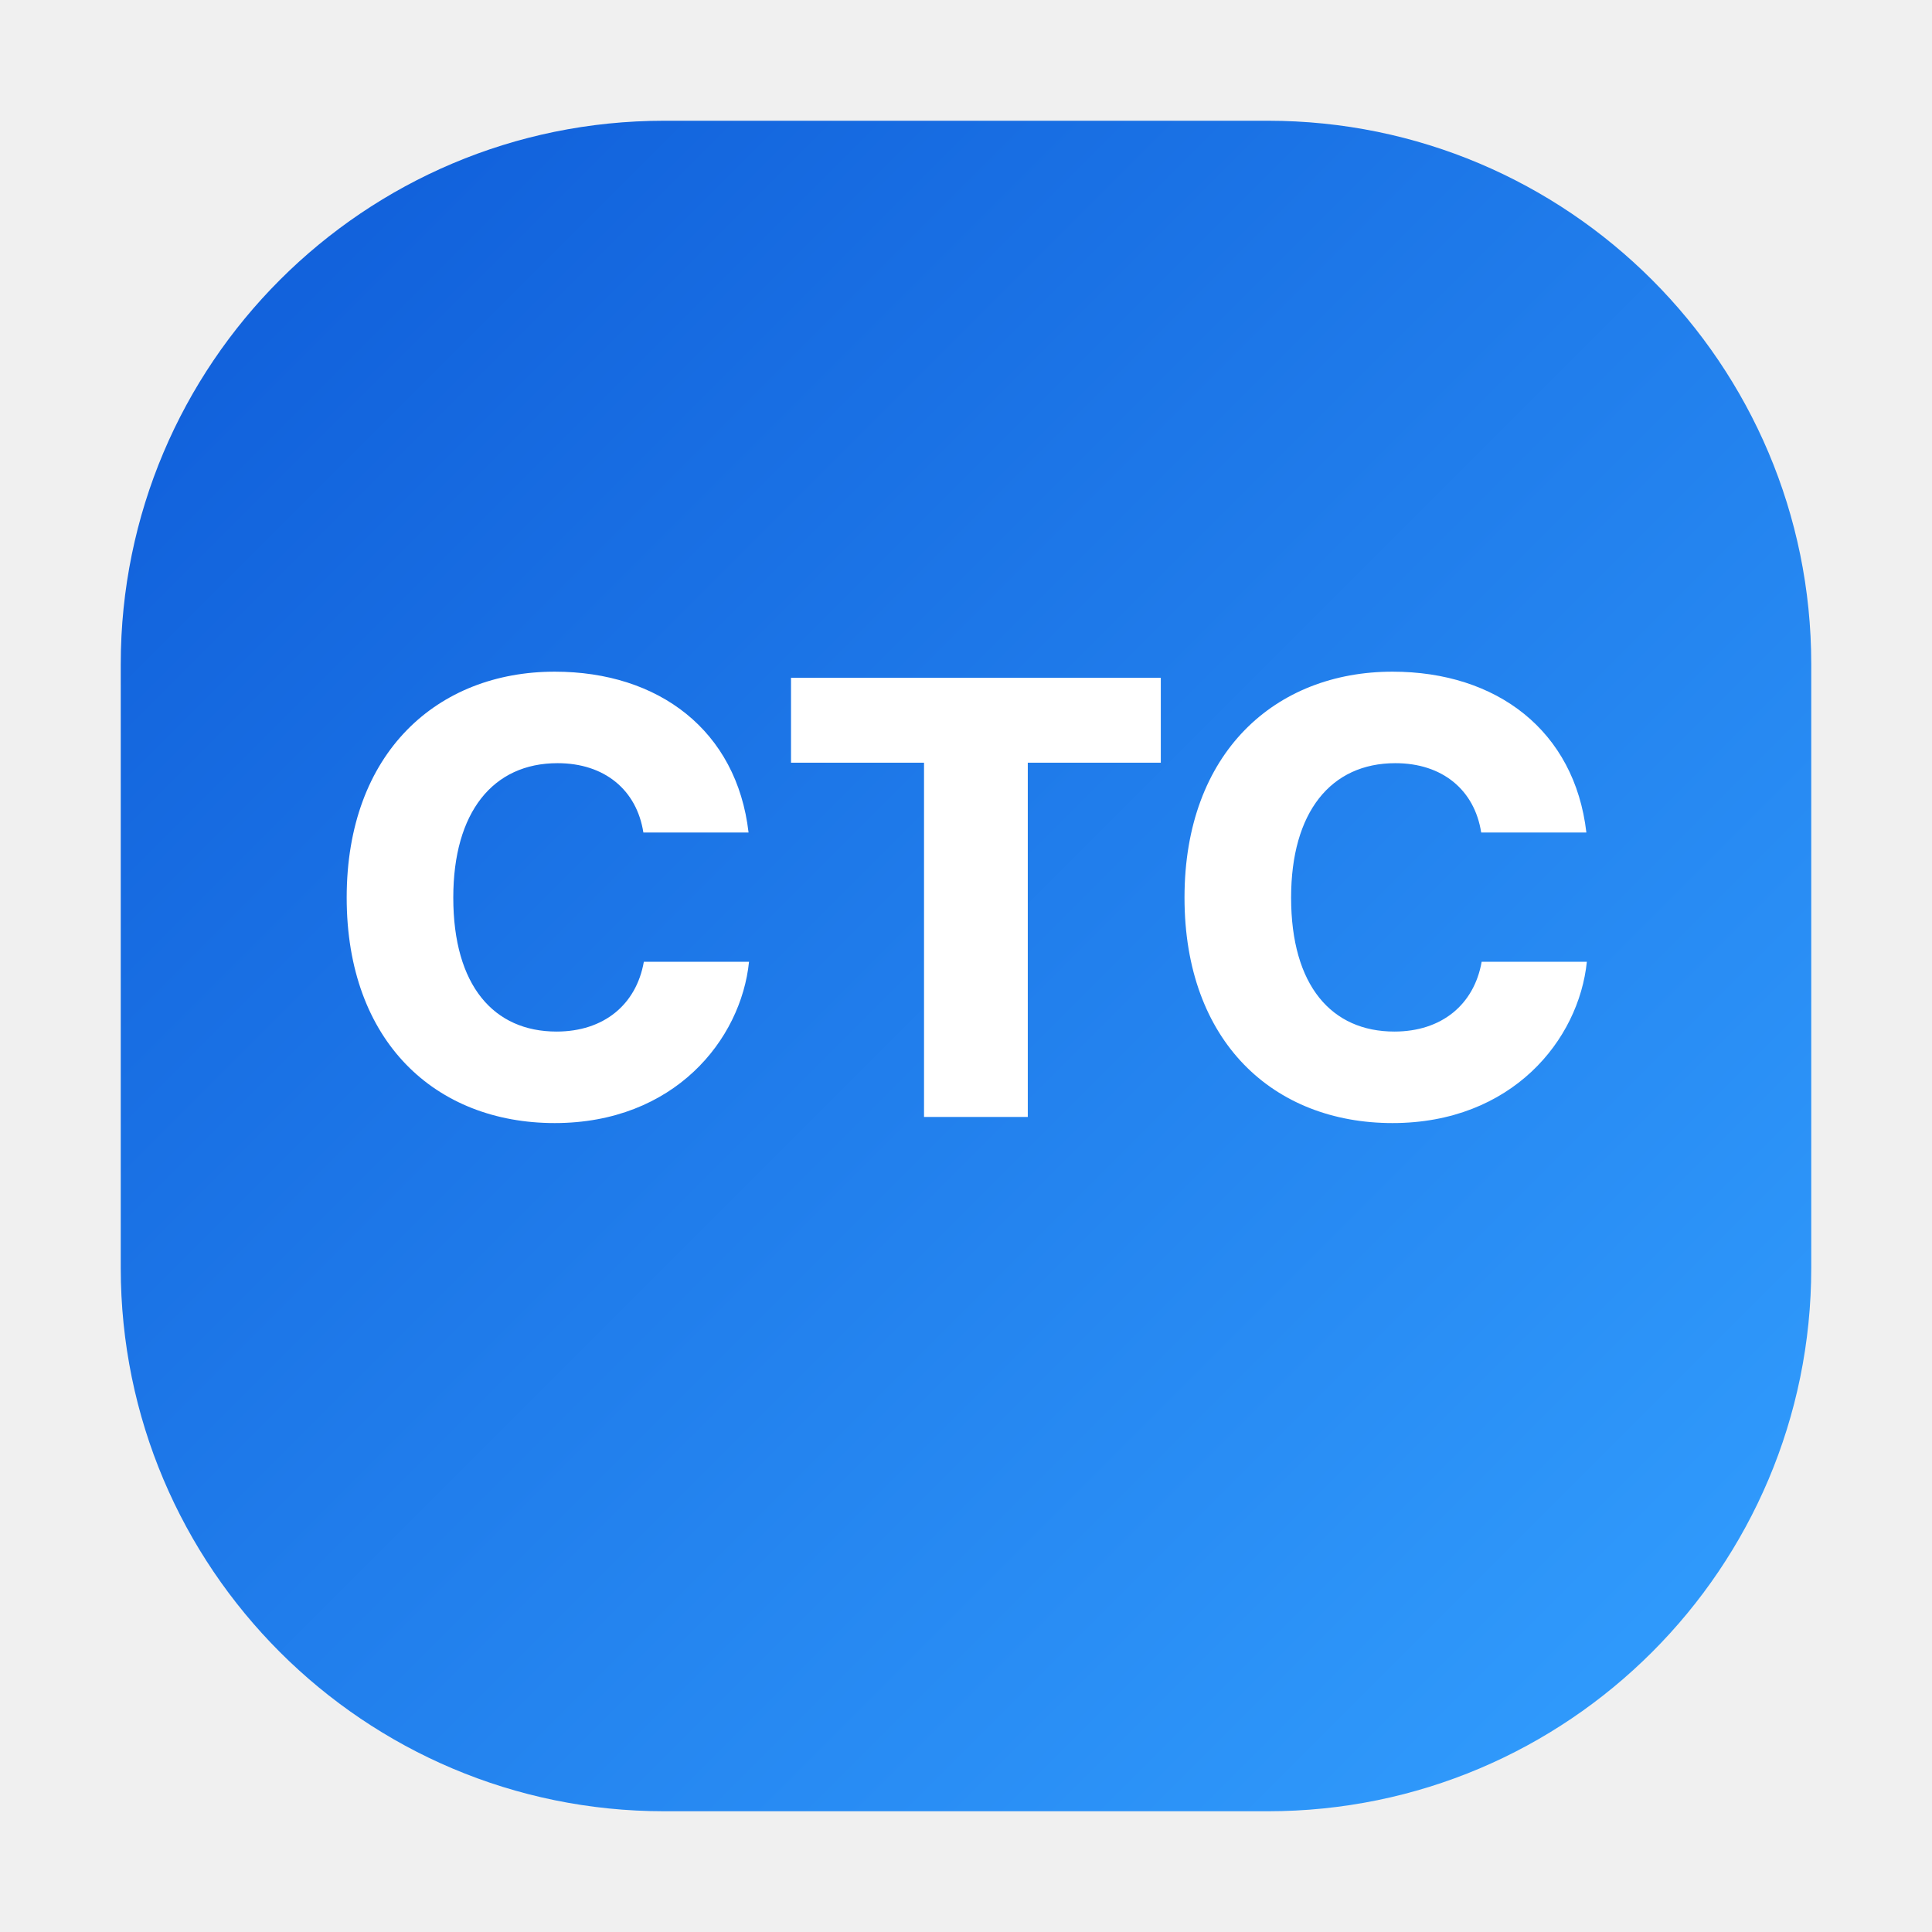
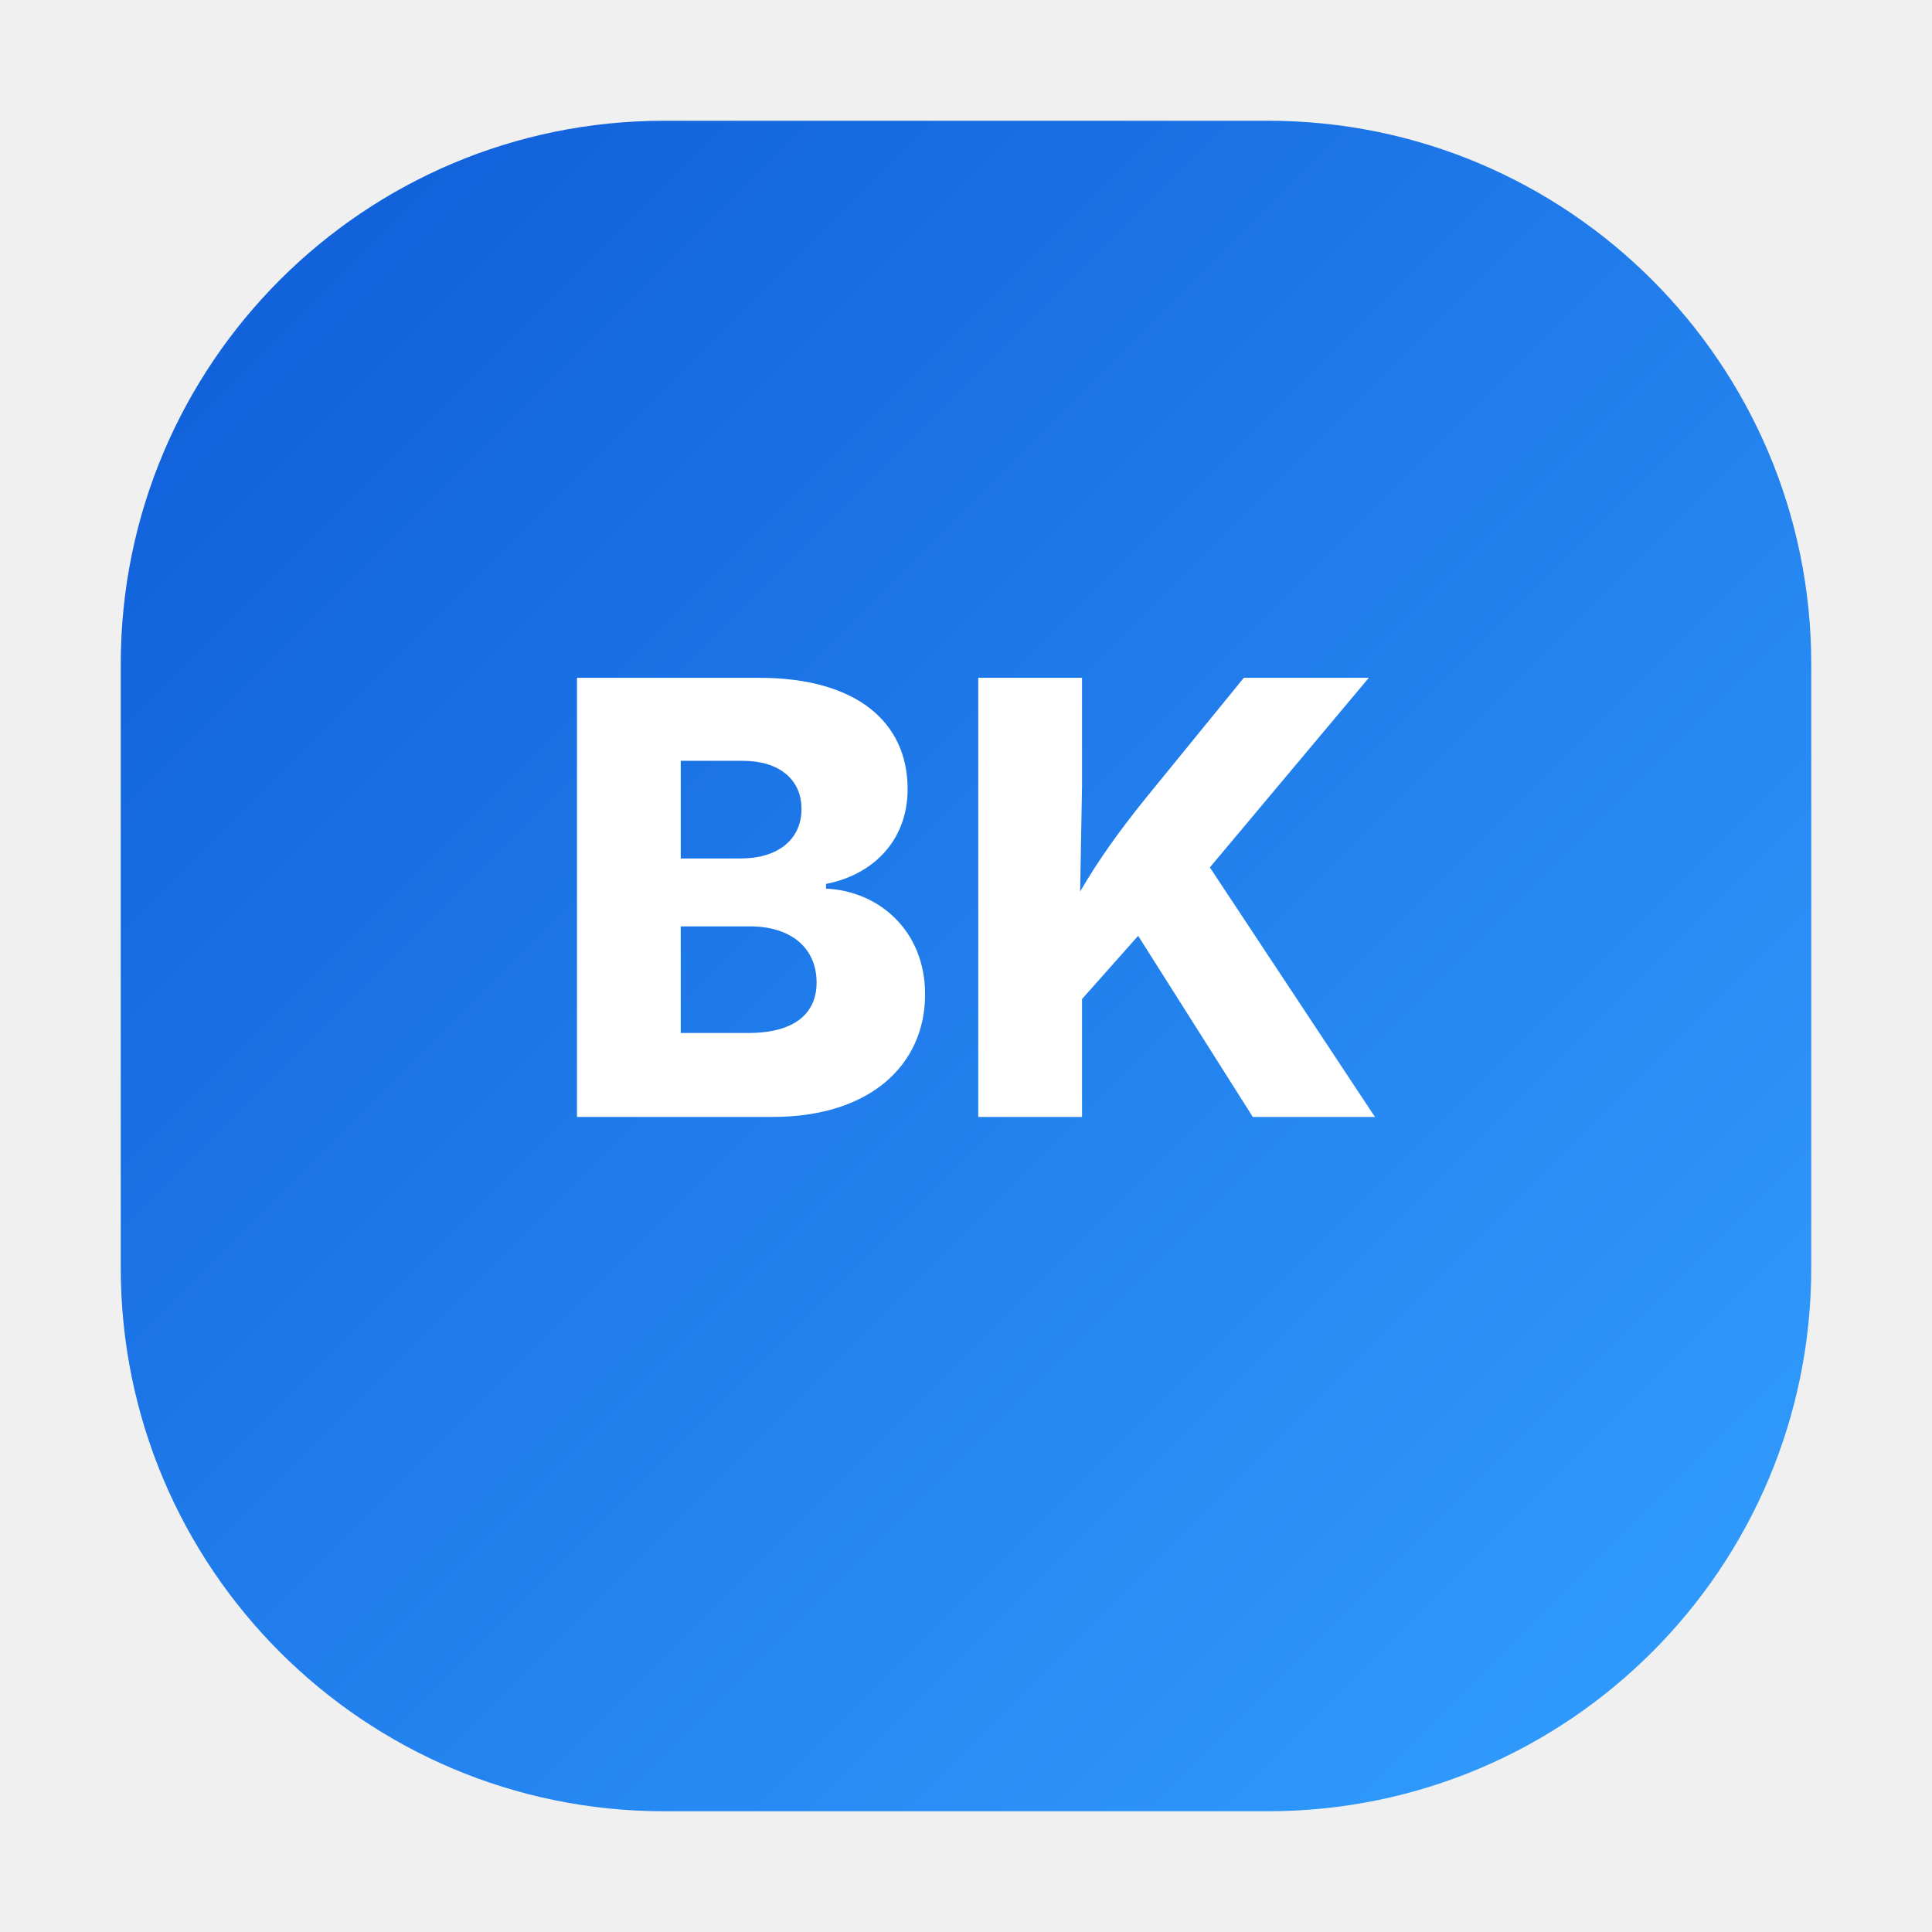
- <svg xmlns="http://www.w3.org/2000/svg" viewBox="0 0 64 64" role="img" aria-label="CodeTheCurrent logo">
+ <svg xmlns="http://www.w3.org/2000/svg" viewBox="0 0 64 64" role="img" aria-label="BrainKernl logo">
  <defs>
    <linearGradient id="bg" x1="0" y1="0" x2="1" y2="1">
      <stop offset="0%" stop-color="#0e5bd8" />
      <stop offset="100%" stop-color="#33a0ff" />
    </linearGradient>
  </defs>
  <rect x="4" y="4" width="56" height="56" rx="18" fill="url(#bg)" />
-   <text x="32" y="37" text-anchor="middle" font-family="Inter, Arial, sans-serif" font-size="20" font-weight="800" fill="#ffffff">CTC</text>
+   <text x="32" y="37" text-anchor="middle" font-family="Inter, Arial, sans-serif" font-size="20" font-weight="800" fill="#ffffff">BK</text>
</svg>
